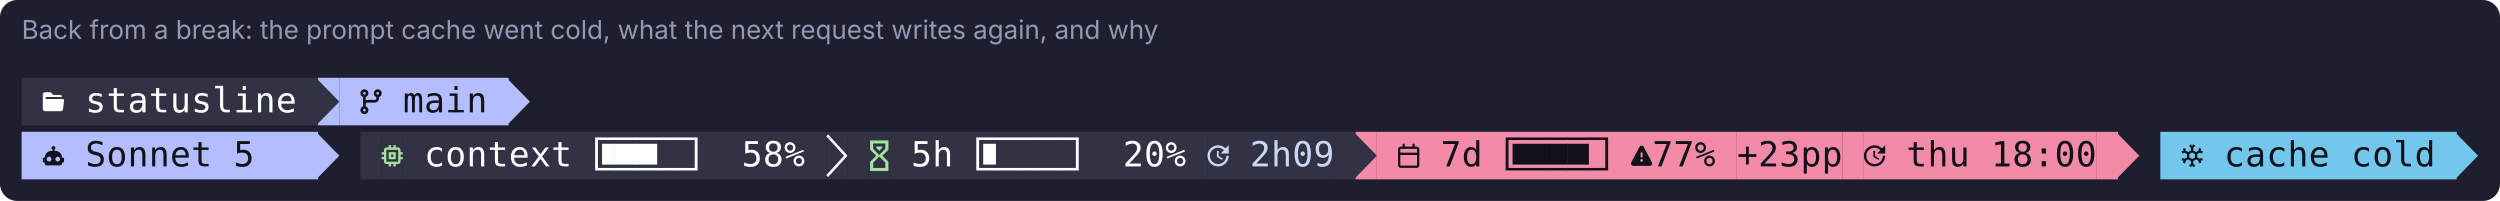
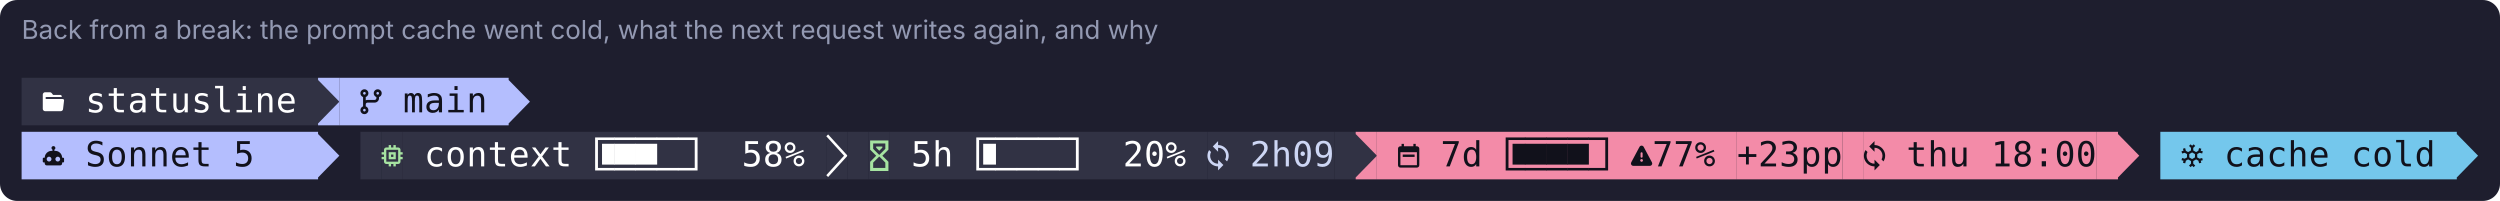
<svg xmlns="http://www.w3.org/2000/svg" width="1157" height="93" viewBox="0 0 1157 93" role="img" aria-label="Back from a break: the prompt cache went cold, what the next request writes again, and why">
  <rect width="1157" height="93" rx="8" fill="#1e1e2e" />
  <text x="10" y="18" font-family="-apple-system,Segoe UI,system-ui,sans-serif" font-size="12" fill="#9399b2">Back from a break: the prompt cache went cold, what the next request writes again, and why</text>
  <rect x="10.00" y="36" width="137.20" height="22" fill="rgb(49,50,68)" />
  <path d="M133 1134H400Q466 1134 507 1080L576 989Q582 981 591 981H991Q1022 981 1045 959Q1068 936 1067 905V867H210Q187 867 170.0 850.0Q153 833 153 810Q153 786 170.0 769.0Q187 752 210 752H1123Q1154 752 1177 730Q1200 707 1199 676Q1199 670 1199 667L1144 200Q1144 144 1105.0 105.0Q1066 66 1010 66H133Q78 66 39.0 105.0Q0 144 0 200V1000Q0 1056 39.0 1095.0Q78 1134 133 1134Z" fill="rgb(255,255,255)" transform="translate(19.80 52.00) scale(0.00821 -0.00821)" />
  <text x="44.30" y="52" text-anchor="middle" font-family="ui-monospace,SFMono-Regular,Menlo,Consolas,monospace" font-size="16" fill="rgb(255,255,255)">s</text>
  <text x="54.10" y="52" text-anchor="middle" font-family="ui-monospace,SFMono-Regular,Menlo,Consolas,monospace" font-size="16" fill="rgb(255,255,255)">t</text>
  <text x="63.90" y="52" text-anchor="middle" font-family="ui-monospace,SFMono-Regular,Menlo,Consolas,monospace" font-size="16" fill="rgb(255,255,255)">a</text>
  <text x="73.70" y="52" text-anchor="middle" font-family="ui-monospace,SFMono-Regular,Menlo,Consolas,monospace" font-size="16" fill="rgb(255,255,255)">t</text>
  <text x="83.50" y="52" text-anchor="middle" font-family="ui-monospace,SFMono-Regular,Menlo,Consolas,monospace" font-size="16" fill="rgb(255,255,255)">u</text>
  <text x="93.30" y="52" text-anchor="middle" font-family="ui-monospace,SFMono-Regular,Menlo,Consolas,monospace" font-size="16" fill="rgb(255,255,255)">s</text>
  <text x="103.10" y="52" text-anchor="middle" font-family="ui-monospace,SFMono-Regular,Menlo,Consolas,monospace" font-size="16" fill="rgb(255,255,255)">l</text>
  <text x="112.90" y="52" text-anchor="middle" font-family="ui-monospace,SFMono-Regular,Menlo,Consolas,monospace" font-size="16" fill="rgb(255,255,255)">i</text>
  <text x="122.70" y="52" text-anchor="middle" font-family="ui-monospace,SFMono-Regular,Menlo,Consolas,monospace" font-size="16" fill="rgb(255,255,255)">n</text>
  <text x="132.50" y="52" text-anchor="middle" font-family="ui-monospace,SFMono-Regular,Menlo,Consolas,monospace" font-size="16" fill="rgb(255,255,255)">e</text>
  <rect x="147.20" y="36" width="9.80" height="22" fill="rgb(180,190,254)" />
  <path d="M-72 1812H13L1200 602L13 -612H-72Z" fill="rgb(49,50,68)" transform="translate(147.20 52.00) scale(0.00821 -0.00821)" />
  <rect x="157.00" y="36" width="78.40" height="22" fill="rgb(180,190,254)" />
  <path d="M750 1076Q750 1168 816.0 1234.0Q882 1300 975.0 1300.0Q1068 1300 1134.0 1234.0Q1200 1168 1200 1076Q1200 1004 1158 944Q1116 886 1049 864V800Q1049 698 976 624Q903 550 800 550H400Q359 550 329 522Q299 492 300 450V338Q366 314 408.0 256.0Q450 198 450 126Q450 32 384.0 -34.0Q318 -100 225 -100Q132 -100 66 -34Q0 32 0 126Q0 198 42.0 256.0Q84 314 150 338V864Q84 888 42.0 946.0Q0 1004 0 1076Q0 1168 66.0 1234.0Q132 1300 225.0 1300.0Q318 1300 384.0 1234.0Q450 1168 450 1076Q450 1004 408.0 946.0Q366 888 300 864V680Q348 700 400 700H800Q841 700 871.0 730.0Q901 760 900 800V864Q834 888 792.0 946.0Q750 1004 750 1076ZM225 1000Q255 1000 277.0 1022.0Q299 1044 300 1076Q300 1106 278.0 1128.0Q256 1150 225.0 1150.0Q194 1150 172.0 1128.0Q150 1106 150.0 1075.0Q150 1044 172.0 1022.0Q194 1000 225 1000ZM975 1000Q1005 1000 1027.0 1022.0Q1049 1044 1049.0 1075.0Q1049 1106 1028 1128Q1006 1150 975.0 1150.0Q944 1150 922.0 1128.0Q900 1106 900.0 1075.0Q900 1044 922.0 1022.0Q944 1000 975 1000ZM225 50Q255 50 277 72Q299 94 300 126Q300 156 278.0 178.0Q256 200 225.0 200.0Q194 200 172.0 178.0Q150 156 150.0 125.0Q150 94 172.0 72.0Q194 50 225 50Z" fill="rgb(17,17,27)" transform="translate(166.80 52.00) scale(0.00821 -0.00821)" />
  <text x="191.30" y="52" text-anchor="middle" font-family="ui-monospace,SFMono-Regular,Menlo,Consolas,monospace" font-size="16" fill="rgb(17,17,27)">m</text>
  <text x="201.10" y="52" text-anchor="middle" font-family="ui-monospace,SFMono-Regular,Menlo,Consolas,monospace" font-size="16" fill="rgb(17,17,27)">a</text>
  <text x="210.90" y="52" text-anchor="middle" font-family="ui-monospace,SFMono-Regular,Menlo,Consolas,monospace" font-size="16" fill="rgb(17,17,27)">i</text>
  <text x="220.70" y="52" text-anchor="middle" font-family="ui-monospace,SFMono-Regular,Menlo,Consolas,monospace" font-size="16" fill="rgb(17,17,27)">n</text>
  <path d="M-72 1812H13L1200 602L13 -612H-72Z" fill="rgb(180,190,254)" transform="translate(235.40 52.00) scale(0.00821 -0.00821)" />
  <rect x="10.00" y="61" width="137.20" height="22" fill="rgb(180,190,254)" />
  <path d="M600 1144Q646 1144 678.0 1112.0Q710 1080 710 1037Q710 1006 694.0 980.5Q678 955 654 943V874H710Q812 874 900.0 821.5Q988 769 1039.0 682.0Q1090 595 1090 490H1144Q1166 490 1183.0 475.0Q1200 460 1200 437V274Q1200 251 1183.0 235.5Q1166 220 1144 220H1090V164Q1090 120 1058.0 88.0Q1026 56 980 56H220Q174 56 142.0 88.0Q110 120 110 164V220H56Q34 220 17.0 235.0Q0 250 0 274V437Q0 460 16.0 475.0Q32 490 56 490H110Q110 595 161.0 682.0Q212 769 300.0 821.5Q388 874 490 874H546V943Q522 956 506.0 981.0Q490 1006 490 1037Q490 1081 522.0 1112.5Q554 1144 600 1144ZM354 546Q298 546 259.0 505.5Q220 465 220.0 409.0Q220 353 259.0 313.5Q298 274 354.0 274.0Q410 274 450.0 313.5Q490 353 490.0 409.0Q490 465 450.0 505.5Q410 546 354 546ZM846 546Q790 546 750.0 505.5Q710 465 710.0 409.0Q710 353 749.0 313.5Q788 274 844.0 274.0Q900 274 940.0 313.5Q980 353 980.0 409.0Q980 465 941.0 505.5Q902 546 846 546Z" fill="rgb(17,17,27)" transform="translate(19.80 77.00) scale(0.00821 -0.00821)" />
  <text x="44.30" y="77" text-anchor="middle" font-family="ui-monospace,SFMono-Regular,Menlo,Consolas,monospace" font-size="16" fill="rgb(17,17,27)">S</text>
  <text x="54.10" y="77" text-anchor="middle" font-family="ui-monospace,SFMono-Regular,Menlo,Consolas,monospace" font-size="16" fill="rgb(17,17,27)">o</text>
  <text x="63.90" y="77" text-anchor="middle" font-family="ui-monospace,SFMono-Regular,Menlo,Consolas,monospace" font-size="16" fill="rgb(17,17,27)">n</text>
  <text x="73.70" y="77" text-anchor="middle" font-family="ui-monospace,SFMono-Regular,Menlo,Consolas,monospace" font-size="16" fill="rgb(17,17,27)">n</text>
  <text x="83.50" y="77" text-anchor="middle" font-family="ui-monospace,SFMono-Regular,Menlo,Consolas,monospace" font-size="16" fill="rgb(17,17,27)">e</text>
  <text x="93.30" y="77" text-anchor="middle" font-family="ui-monospace,SFMono-Regular,Menlo,Consolas,monospace" font-size="16" fill="rgb(17,17,27)">t</text>
  <text x="112.90" y="77" text-anchor="middle" font-family="ui-monospace,SFMono-Regular,Menlo,Consolas,monospace" font-size="16" fill="rgb(17,17,27)">5</text>
  <path d="M-72 1812H13L1200 602L13 -612H-72Z" fill="rgb(180,190,254)" transform="translate(147.20 77.00) scale(0.00821 -0.00821)" />
  <rect x="166.80" y="61" width="9.80" height="22" fill="rgb(49,50,68)" />
  <rect x="176.60" y="61" width="9.80" height="22" fill="rgb(49,50,68)" />
  <path d="M935 266H265V935H935ZM1200 666V800H1065V935Q1065 988 1026.0 1027.0Q987 1066 935 1066H800Q800 1065 800 1200H665V1066H534Q534 1065 534 1200H400V1066H265Q212 1066 173.5 1027.0Q135 988 135 935V800H0V666H135V534H0Q0 535 0 401H135V266Q135 213 174.0 174.0Q213 135 265 135H400V0H534V135H665V0H800V135H935Q988 135 1026.5 174.0Q1065 213 1065 266V401H1200V534H1065V666ZM665 534H534V666H665ZM800 800H400Q400 801 400 401H800Z" fill="rgb(166,227,161)" transform="translate(176.60 77.00) scale(0.00821 -0.00821)" />
  <rect x="186.40" y="61" width="196.00" height="22" fill="rgb(49,50,68)" />
  <text x="201.10" y="77" text-anchor="middle" font-family="ui-monospace,SFMono-Regular,Menlo,Consolas,monospace" font-size="16" fill="rgb(255,255,255)">c</text>
  <text x="210.90" y="77" text-anchor="middle" font-family="ui-monospace,SFMono-Regular,Menlo,Consolas,monospace" font-size="16" fill="rgb(255,255,255)">o</text>
  <text x="220.70" y="77" text-anchor="middle" font-family="ui-monospace,SFMono-Regular,Menlo,Consolas,monospace" font-size="16" fill="rgb(255,255,255)">n</text>
  <text x="230.50" y="77" text-anchor="middle" font-family="ui-monospace,SFMono-Regular,Menlo,Consolas,monospace" font-size="16" fill="rgb(255,255,255)">t</text>
  <text x="240.30" y="77" text-anchor="middle" font-family="ui-monospace,SFMono-Regular,Menlo,Consolas,monospace" font-size="16" fill="rgb(255,255,255)">e</text>
  <text x="250.10" y="77" text-anchor="middle" font-family="ui-monospace,SFMono-Regular,Menlo,Consolas,monospace" font-size="16" fill="rgb(255,255,255)">x</text>
  <text x="259.90" y="77" text-anchor="middle" font-family="ui-monospace,SFMono-Regular,Menlo,Consolas,monospace" font-size="16" fill="rgb(255,255,255)">t</text>
  <path d="M1210 -88V-231H100V1631H1210V1486H259V-88ZM489 1274H1210V100H489Z" fill="rgb(255,255,255)" transform="translate(274.60 77.00) scale(0.00821 -0.00821)" />
  <path d="M-10 1631H1210V1486H-10ZM-10 1274H1210V100H-10ZM-10 -88H1210V-231H-10Z" fill="rgb(255,255,255)" transform="translate(284.40 77.00) scale(0.00821 -0.00821)" />
  <path d="M-10 1631H1210V1486H-10ZM-10 1274H1210V100H-10ZM-10 -88H1210V-231H-10Z" fill="rgb(255,255,255)" transform="translate(294.20 77.00) scale(0.00821 -0.00821)" />
  <path d="M-10 1631H1210V1486H-10ZM-10 -88H1210V-231H-10Z" fill="rgb(255,255,255)" transform="translate(304.00 77.00) scale(0.00821 -0.00821)" />
  <path d="M-10.0 -88.0V-231.0H1100.0V1631.0H-10.0V1486.0H941.0V-88.0Z" fill="rgb(255,255,255)" transform="translate(313.80 77.00) scale(0.00821 -0.00821)" />
  <text x="348.10" y="77" text-anchor="middle" font-family="ui-monospace,SFMono-Regular,Menlo,Consolas,monospace" font-size="16" fill="rgb(255,255,255)">5</text>
  <text x="357.90" y="77" text-anchor="middle" font-family="ui-monospace,SFMono-Regular,Menlo,Consolas,monospace" font-size="16" fill="rgb(255,255,255)">8</text>
  <text x="367.70" y="77" text-anchor="middle" font-family="ui-monospace,SFMono-Regular,Menlo,Consolas,monospace" font-size="16" fill="rgb(255,255,255)">%</text>
  <rect x="382.40" y="61" width="9.80" height="22" fill="rgb(49,50,68)" />
  <path d="M0 1700 104 1800 1199 602 104 -600 0 -496 1000 602Z" fill="rgb(255,255,255)" transform="translate(382.40 77.00) scale(0.00821 -0.00821)" />
  <rect x="392.20" y="61" width="9.80" height="22" fill="rgb(49,50,68)" />
  <rect x="402.00" y="61" width="9.80" height="22" fill="rgb(49,50,68)" />
  <path d="M84 1459H1116V943L774 600Q772 600 1116 258V-259H84V258L426 600Q428 600 84 943ZM942 214 600 556 256 214V-89H942ZM600 645 942 988V1291H256V988ZM426 1117H774V1053L600 879L426 1053Z" fill="rgb(166,227,161)" transform="translate(402.00 77.00) scale(0.00821 -0.00821)" />
  <rect x="411.80" y="61" width="147.00" height="22" fill="rgb(49,50,68)" />
  <text x="426.50" y="77" text-anchor="middle" font-family="ui-monospace,SFMono-Regular,Menlo,Consolas,monospace" font-size="16" fill="rgb(255,255,255)">5</text>
  <text x="436.30" y="77" text-anchor="middle" font-family="ui-monospace,SFMono-Regular,Menlo,Consolas,monospace" font-size="16" fill="rgb(255,255,255)">h</text>
  <path d="M1210 -88V-231H100V1631H1210V1486H259V-88ZM489 1274H1210V100H489Z" fill="rgb(255,255,255)" transform="translate(451.00 77.00) scale(0.00821 -0.00821)" />
  <path d="M-10 1631H1210V1486H-10ZM-10 -88H1210V-231H-10Z" fill="rgb(255,255,255)" transform="translate(460.80 77.00) scale(0.00821 -0.00821)" />
  <path d="M-10 1631H1210V1486H-10ZM-10 -88H1210V-231H-10Z" fill="rgb(255,255,255)" transform="translate(470.60 77.00) scale(0.00821 -0.00821)" />
  <path d="M-10 1631H1210V1486H-10ZM-10 -88H1210V-231H-10Z" fill="rgb(255,255,255)" transform="translate(480.40 77.00) scale(0.00821 -0.00821)" />
  <path d="M-10.0 -88.0V-231.0H1100.0V1631.0H-10.0V1486.0H941.0V-88.0Z" fill="rgb(255,255,255)" transform="translate(490.20 77.00) scale(0.00821 -0.00821)" />
  <text x="524.50" y="77" text-anchor="middle" font-family="ui-monospace,SFMono-Regular,Menlo,Consolas,monospace" font-size="16" fill="rgb(255,255,255)">2</text>
  <text x="534.30" y="77" text-anchor="middle" font-family="ui-monospace,SFMono-Regular,Menlo,Consolas,monospace" font-size="16" fill="rgb(255,255,255)">0</text>
  <text x="544.10" y="77" text-anchor="middle" font-family="ui-monospace,SFMono-Regular,Menlo,Consolas,monospace" font-size="16" fill="rgb(255,255,255)">%</text>
  <rect x="558.80" y="61" width="58.80" height="22" fill="rgb(49,50,68)" />
-   <path d="M1201 725H748L932 912Q842 1002 721.5 1035.5Q601 1069 482.5 1039.0Q364 1009 273.0 920.0Q182 831 150.5 712.5Q119 594 150.5 475.0Q182 356 273.0 266.5Q364 177 482.5 146.0Q601 115 721.0 146.0Q841 177 932 265Q1067 403 1066 594H1201Q1201 488 1157 378Q1110 256 1026 174Q910 58 755.5 19.0Q601 -20 446.5 19.0Q292 58 178.0 172.5Q64 287 23.0 440.5Q-18 594 21.0 747.0Q60 900 176.0 1012.5Q292 1125 445.0 1166.0Q598 1207 751.0 1166.0Q904 1125 1019 1013L1201 1200ZM635 866V584L867 443L820 362L535 534V866Z" fill="rgb(205,214,244)" transform="translate(558.80 77.00) scale(0.00821 -0.00821)" />
+   <path d="M600 151Q477 151 373.5 210.5Q270 270 211.0 373.5Q152 477 152 600Q152 712 204 811L95 920Q0 773 0 600Q0 439 81.0 300.0Q162 161 300.5 80.5Q439 0 600 0V-225L899 77L600 376ZM600 1201V1425L302 1123L600 825V1050Q723 1050 826.5 990.0Q930 930 989.5 826.5Q1049 723 1049 600Q1049 488 996 390L1105 281Q1200 428 1200 600Q1200 761 1119.5 899.5Q1039 1038 900.0 1119.5Q761 1201 600 1201Z" fill="rgb(205,214,244)" transform="translate(558.80 77.00) scale(0.00821 -0.00821)" />
  <text x="583.30" y="77" text-anchor="middle" font-family="ui-monospace,SFMono-Regular,Menlo,Consolas,monospace" font-size="16" fill="rgb(205,214,244)">2</text>
  <text x="593.10" y="77" text-anchor="middle" font-family="ui-monospace,SFMono-Regular,Menlo,Consolas,monospace" font-size="16" fill="rgb(205,214,244)">h</text>
  <text x="602.90" y="77" text-anchor="middle" font-family="ui-monospace,SFMono-Regular,Menlo,Consolas,monospace" font-size="16" fill="rgb(205,214,244)">0</text>
  <text x="612.70" y="77" text-anchor="middle" font-family="ui-monospace,SFMono-Regular,Menlo,Consolas,monospace" font-size="16" fill="rgb(205,214,244)">9</text>
  <rect x="617.60" y="61" width="9.80" height="22" fill="rgb(49,50,68)" />
  <rect x="627.40" y="61" width="9.80" height="22" fill="rgb(243,139,168)" />
  <path d="M-72 1812H13L1200 602L13 -612H-72Z" fill="rgb(49,50,68)" transform="translate(627.40 77.00) scale(0.00821 -0.00821)" />
  <rect x="637.20" y="61" width="166.60" height="22" fill="rgb(243,139,168)" />
-   <path d="M387 1222V1115H815V1222Q815 1249 835 1267Q853 1286 879.0 1286.0Q905 1286 924.0 1267.0Q943 1248 943 1222V1115H1051Q1113 1115 1157.0 1071.0Q1201 1027 1201 965V64Q1201 1 1157 -42Q1113 -86 1051 -85H151Q89 -85 45 -42Q1 2 1 64V965Q1 1028 45 1071Q89 1115 151 1115H259V1222Q259 1249 277 1267Q297 1286 323.0 1286.0Q349 1286 368.0 1267.0Q387 1248 387 1222ZM129 643V64Q129 55 135.0 49.0Q141 43 151 43H1051Q1059 43 1067 49Q1071 55 1071 64V643ZM1051 986H151Q143 986 135 980Q129 974 129 965V771H1071V965Q1071 974 1067 980Q1059 986 1051 986Z" fill="rgb(17,17,27)" transform="translate(647.00 77.00) scale(0.00821 -0.00821)" />
+   <path d="M200 1268H334V1132H866V1268Q865 1268 999 1268V1132H1065Q1122 1132 1161.0 1093.0Q1200 1054 1200 998V68Q1200 10 1161.0 -29.0Q1122 -68 1065 -68H135Q78 -68 39.0 -29.0Q0 10 0 68V998Q0 1056 39.0 1094.0Q78 1132 135 1132H200ZM135 798V68H1065V798ZM265 668H935V532H265Z" fill="rgb(17,17,27)" transform="translate(647.00 77.00) scale(0.00821 -0.00821)" />
  <text x="671.50" y="77" text-anchor="middle" font-family="ui-monospace,SFMono-Regular,Menlo,Consolas,monospace" font-size="16" fill="rgb(17,17,27)">7</text>
  <text x="681.30" y="77" text-anchor="middle" font-family="ui-monospace,SFMono-Regular,Menlo,Consolas,monospace" font-size="16" fill="rgb(17,17,27)">d</text>
  <path d="M1210 -88V-231H100V1631H1210V1486H259V-88ZM489 1274H1210V100H489Z" fill="rgb(17,17,27)" transform="translate(696.00 77.00) scale(0.00821 -0.00821)" />
  <path d="M-10 1631H1210V1486H-10ZM-10 1274H1210V100H-10ZM-10 -88H1210V-231H-10Z" fill="rgb(17,17,27)" transform="translate(705.80 77.00) scale(0.00821 -0.00821)" />
  <path d="M-10 1631H1210V1486H-10ZM-10 1274H1210V100H-10ZM-10 -88H1210V-231H-10Z" fill="rgb(17,17,27)" transform="translate(715.60 77.00) scale(0.00821 -0.00821)" />
  <path d="M-10 1631H1210V1486H-10ZM-10 1274H1210V100H-10ZM-10 -88H1210V-231H-10Z" fill="rgb(17,17,27)" transform="translate(725.40 77.00) scale(0.00821 -0.00821)" />
  <path d="M-10.0 -88.0V-231.0H1100.0V1631.0H-10.0V1486.0H941.0V-88.0Z" fill="rgb(17,17,27)" transform="translate(735.20 77.00) scale(0.00821 -0.00821)" />
  <path d="M482 1099Q507 1145 553 1162Q600 1179 647.0 1162.0Q694 1145 718 1099L1184 226Q1200 196 1200 163Q1200 107 1160 68Q1121 29 1066 29H134Q79 29 39 68Q0 107 0 163Q0 196 16 226ZM560 779Q543 762 543 738V546Q543 522 560 506Q577 489 600.0 489.0Q623 489 640.0 506.0Q657 523 657 546V738Q657 761 640 779Q623 795 600.0 795.0Q577 795 560 779ZM600 412Q569 412 546 390Q523 367 523.0 336.0Q523 305 546.0 282.0Q569 259 600.0 259.0Q631 259 654.0 282.0Q677 305 677.0 336.0Q677 367 654.0 390.0Q631 413 600 412Z" fill="rgb(17,17,27)" transform="translate(754.80 77.00) scale(0.00821 -0.00821)" />
  <text x="769.50" y="77" text-anchor="middle" font-family="ui-monospace,SFMono-Regular,Menlo,Consolas,monospace" font-size="16" fill="rgb(17,17,27)">7</text>
  <text x="779.30" y="77" text-anchor="middle" font-family="ui-monospace,SFMono-Regular,Menlo,Consolas,monospace" font-size="16" fill="rgb(17,17,27)">7</text>
  <text x="789.10" y="77" text-anchor="middle" font-family="ui-monospace,SFMono-Regular,Menlo,Consolas,monospace" font-size="16" fill="rgb(17,17,27)">%</text>
  <rect x="803.80" y="61" width="49.00" height="22" fill="rgb(243,139,168)" />
  <text x="808.70" y="77" text-anchor="middle" font-family="ui-monospace,SFMono-Regular,Menlo,Consolas,monospace" font-size="16" fill="rgb(17,17,27)">+</text>
  <text x="818.50" y="77" text-anchor="middle" font-family="ui-monospace,SFMono-Regular,Menlo,Consolas,monospace" font-size="16" fill="rgb(17,17,27)">2</text>
  <text x="828.30" y="77" text-anchor="middle" font-family="ui-monospace,SFMono-Regular,Menlo,Consolas,monospace" font-size="16" fill="rgb(17,17,27)">3</text>
  <text x="838.10" y="77" text-anchor="middle" font-family="ui-monospace,SFMono-Regular,Menlo,Consolas,monospace" font-size="16" fill="rgb(17,17,27)">p</text>
  <text x="847.90" y="77" text-anchor="middle" font-family="ui-monospace,SFMono-Regular,Menlo,Consolas,monospace" font-size="16" fill="rgb(17,17,27)">p</text>
  <rect x="852.80" y="61" width="9.80" height="22" fill="rgb(243,139,168)" />
  <rect x="862.60" y="61" width="107.80" height="22" fill="rgb(243,139,168)" />
-   <path d="M1201 725H748L932 912Q842 1002 721.5 1035.5Q601 1069 482.5 1039.0Q364 1009 273.0 920.0Q182 831 150.5 712.5Q119 594 150.5 475.0Q182 356 273.0 266.5Q364 177 482.5 146.0Q601 115 721.0 146.0Q841 177 932 265Q1067 403 1066 594H1201Q1201 488 1157 378Q1110 256 1026 174Q910 58 755.5 19.0Q601 -20 446.5 19.0Q292 58 178.0 172.5Q64 287 23.0 440.5Q-18 594 21.0 747.0Q60 900 176.0 1012.5Q292 1125 445.0 1166.0Q598 1207 751.0 1166.0Q904 1125 1019 1013L1201 1200ZM635 866V584L867 443L820 362L535 534V866Z" fill="rgb(17,17,27)" transform="translate(862.60 77.00) scale(0.00821 -0.00821)" />
+   <path d="M600 151Q477 151 373.5 210.5Q270 270 211.0 373.5Q152 477 152 600Q152 712 204 811L95 920Q0 773 0 600Q0 439 81.0 300.0Q162 161 300.5 80.5Q439 0 600 0V-225L899 77L600 376ZM600 1201V1425L302 1123L600 825V1050Q723 1050 826.5 990.0Q930 930 989.5 826.5Q1049 723 1049 600Q1049 488 996 390L1105 281Q1200 428 1200 600Q1200 761 1119.5 899.5Q1039 1038 900.0 1119.5Q761 1201 600 1201Z" fill="rgb(17,17,27)" transform="translate(862.60 77.00) scale(0.00821 -0.00821)" />
  <text x="887.10" y="77" text-anchor="middle" font-family="ui-monospace,SFMono-Regular,Menlo,Consolas,monospace" font-size="16" fill="rgb(17,17,27)">t</text>
  <text x="896.90" y="77" text-anchor="middle" font-family="ui-monospace,SFMono-Regular,Menlo,Consolas,monospace" font-size="16" fill="rgb(17,17,27)">h</text>
  <text x="906.70" y="77" text-anchor="middle" font-family="ui-monospace,SFMono-Regular,Menlo,Consolas,monospace" font-size="16" fill="rgb(17,17,27)">u</text>
  <text x="926.30" y="77" text-anchor="middle" font-family="ui-monospace,SFMono-Regular,Menlo,Consolas,monospace" font-size="16" fill="rgb(17,17,27)">1</text>
  <text x="936.10" y="77" text-anchor="middle" font-family="ui-monospace,SFMono-Regular,Menlo,Consolas,monospace" font-size="16" fill="rgb(17,17,27)">8</text>
  <text x="945.90" y="77" text-anchor="middle" font-family="ui-monospace,SFMono-Regular,Menlo,Consolas,monospace" font-size="16" fill="rgb(17,17,27)">:</text>
  <text x="955.70" y="77" text-anchor="middle" font-family="ui-monospace,SFMono-Regular,Menlo,Consolas,monospace" font-size="16" fill="rgb(17,17,27)">0</text>
  <text x="965.50" y="77" text-anchor="middle" font-family="ui-monospace,SFMono-Regular,Menlo,Consolas,monospace" font-size="16" fill="rgb(17,17,27)">0</text>
  <rect x="970.40" y="61" width="9.80" height="22" fill="rgb(243,139,168)" />
  <path d="M-72 1812H13L1200 602L13 -612H-72Z" fill="rgb(243,139,168)" transform="translate(980.20 77.00) scale(0.00821 -0.00821)" />
  <rect x="999.80" y="61" width="137.20" height="22" fill="rgb(116,199,236)" />
  <path d="M1166 472 1016 434 886 506V694L1016 766L1166 726L1200 850L1085 880L1115 996L988 1030L949 878L822 806L662 898V1044L774 1152L683 1244L598 1162L514 1244L423 1152L535 1044V898L372 806L245 878L206 1030L82 996L112 880L0 850L34 726L181 766L311 694V506L181 434L34 472L0 348L112 318L82 204L209 170L248 322L375 394L535 300V156L423 46L514 -44L598 38L683 -44L774 46L662 156V300L825 394L952 322L994 174L1115 204L1085 318L1197 348ZM438 694 598 786 759 694V506L598 412L438 506Z" fill="rgb(17,17,27)" transform="translate(1009.60 77.00) scale(0.00821 -0.00821)" />
  <text x="1034.10" y="77" text-anchor="middle" font-family="ui-monospace,SFMono-Regular,Menlo,Consolas,monospace" font-size="16" fill="rgb(17,17,27)">c</text>
  <text x="1043.90" y="77" text-anchor="middle" font-family="ui-monospace,SFMono-Regular,Menlo,Consolas,monospace" font-size="16" fill="rgb(17,17,27)">a</text>
  <text x="1053.70" y="77" text-anchor="middle" font-family="ui-monospace,SFMono-Regular,Menlo,Consolas,monospace" font-size="16" fill="rgb(17,17,27)">c</text>
  <text x="1063.50" y="77" text-anchor="middle" font-family="ui-monospace,SFMono-Regular,Menlo,Consolas,monospace" font-size="16" fill="rgb(17,17,27)">h</text>
  <text x="1073.30" y="77" text-anchor="middle" font-family="ui-monospace,SFMono-Regular,Menlo,Consolas,monospace" font-size="16" fill="rgb(17,17,27)">e</text>
  <text x="1092.90" y="77" text-anchor="middle" font-family="ui-monospace,SFMono-Regular,Menlo,Consolas,monospace" font-size="16" fill="rgb(17,17,27)">c</text>
  <text x="1102.70" y="77" text-anchor="middle" font-family="ui-monospace,SFMono-Regular,Menlo,Consolas,monospace" font-size="16" fill="rgb(17,17,27)">o</text>
  <text x="1112.50" y="77" text-anchor="middle" font-family="ui-monospace,SFMono-Regular,Menlo,Consolas,monospace" font-size="16" fill="rgb(17,17,27)">l</text>
  <text x="1122.30" y="77" text-anchor="middle" font-family="ui-monospace,SFMono-Regular,Menlo,Consolas,monospace" font-size="16" fill="rgb(17,17,27)">d</text>
  <path d="M-72 1812H13L1200 602L13 -612H-72Z" fill="rgb(116,199,236)" transform="translate(1137.00 77.00) scale(0.00821 -0.00821)" />
</svg>
